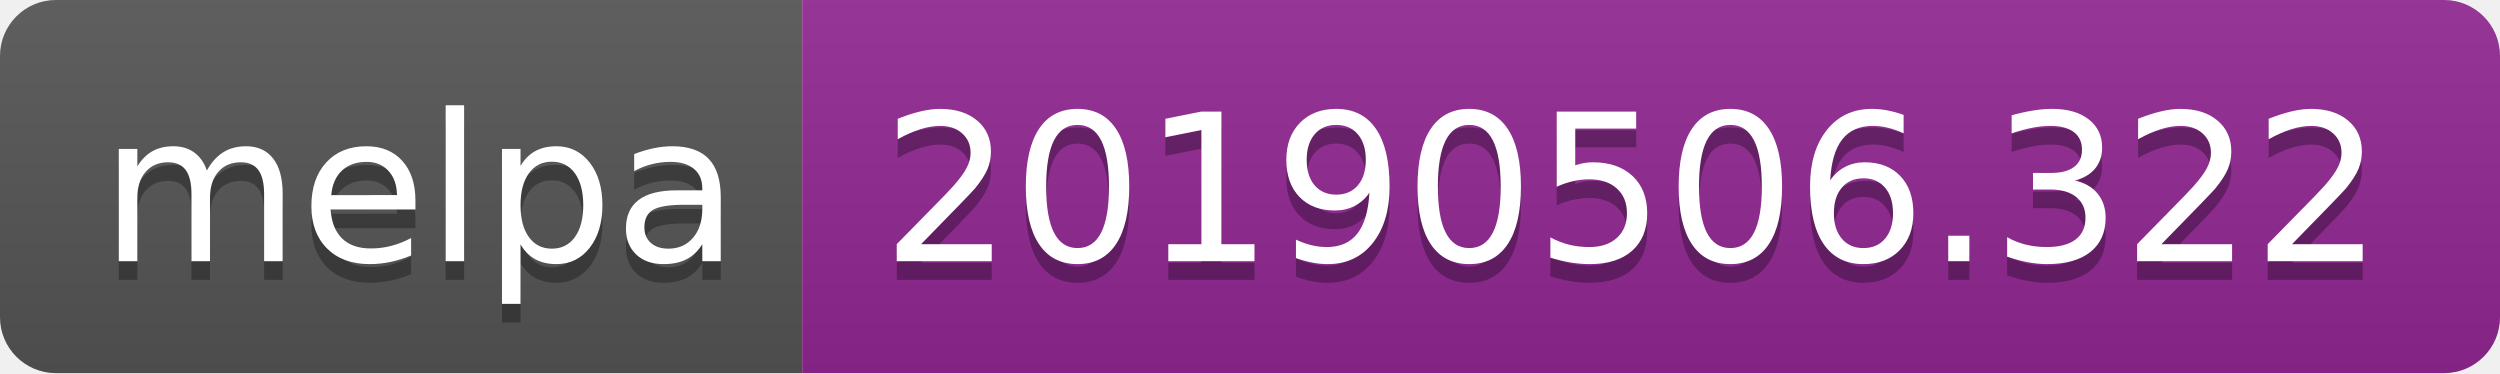
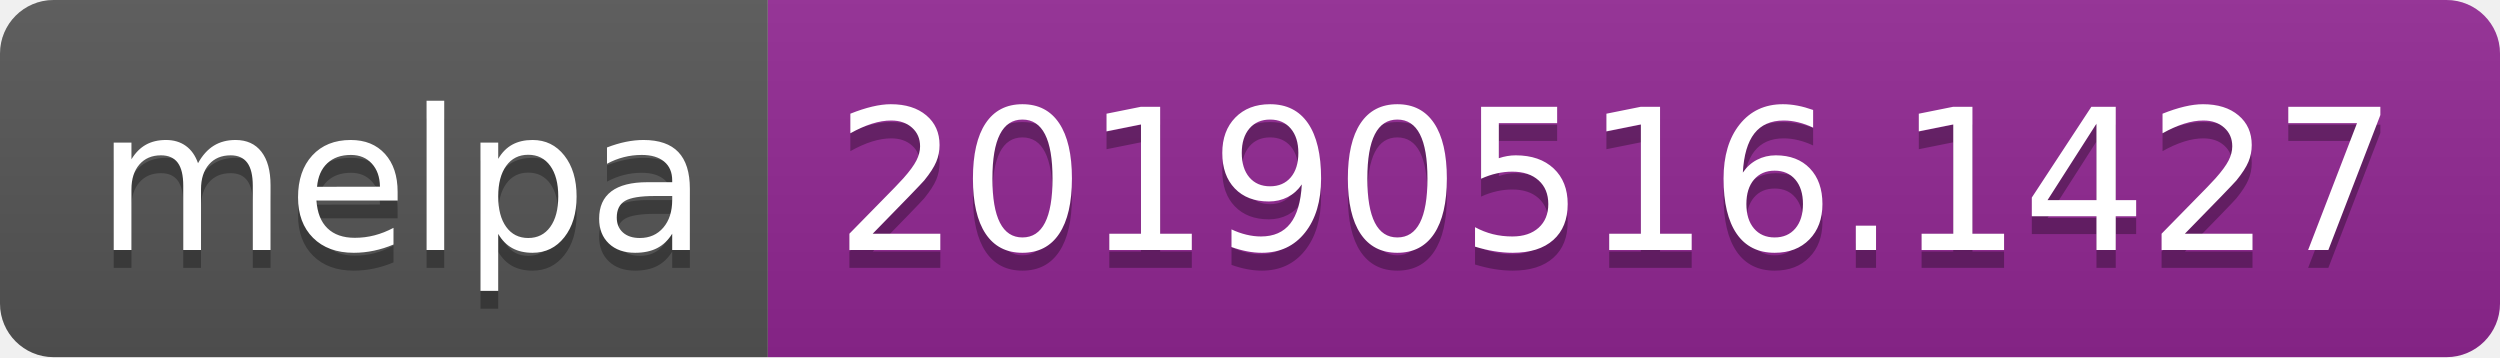
- <svg xmlns="http://www.w3.org/2000/svg" width="134" height="20">
+ <svg xmlns="http://www.w3.org/2000/svg" width="140" height="20">
  <linearGradient id="b" x2="0" y2="100%">
    <stop offset="0" stop-color="#bbb" stop-opacity=".1" />
    <stop offset="1" stop-opacity=".1" />
  </linearGradient>
  <clipPath id="a">
-     <rect width="134" height="20" rx="3" fill="#fff" />
+     <rect width="140" height="20" rx="3" fill="#fff" />
  </clipPath>
  <g clip-path="url(#a)">
    <path fill="#555" d="M0 0h43v20H0z" />
-     <path fill="#922793" d="M43 0h91v20H43z" />
-     <path fill="url(#b)" d="M0 0h134v20H0z" />
+     <path fill="#922793" d="M43 0h97v20H43z" />
+     <path fill="url(#b)" d="M0 0h140v20H0z" />
  </g>
  <g fill="#fff" text-anchor="middle" font-family="DejaVu Sans,Verdana,Geneva,sans-serif" font-size="110">
    <text x="225" y="150" fill="#010101" fill-opacity=".3" transform="scale(.1)" textLength="330">melpa</text>
    <text x="225" y="140" transform="scale(.1)" textLength="330">melpa</text>
-     <text x="875" y="150" fill="#010101" fill-opacity=".3" transform="scale(.1)" textLength="810">20190506.322</text>
-     <text x="875" y="140" transform="scale(.1)" textLength="810">20190506.322</text>
+     <text x="905" y="150" fill="#010101" fill-opacity=".3" transform="scale(.1)" textLength="870">20190516.1427</text>
+     <text x="905" y="140" transform="scale(.1)" textLength="870">20190516.1427</text>
  </g>
</svg>
